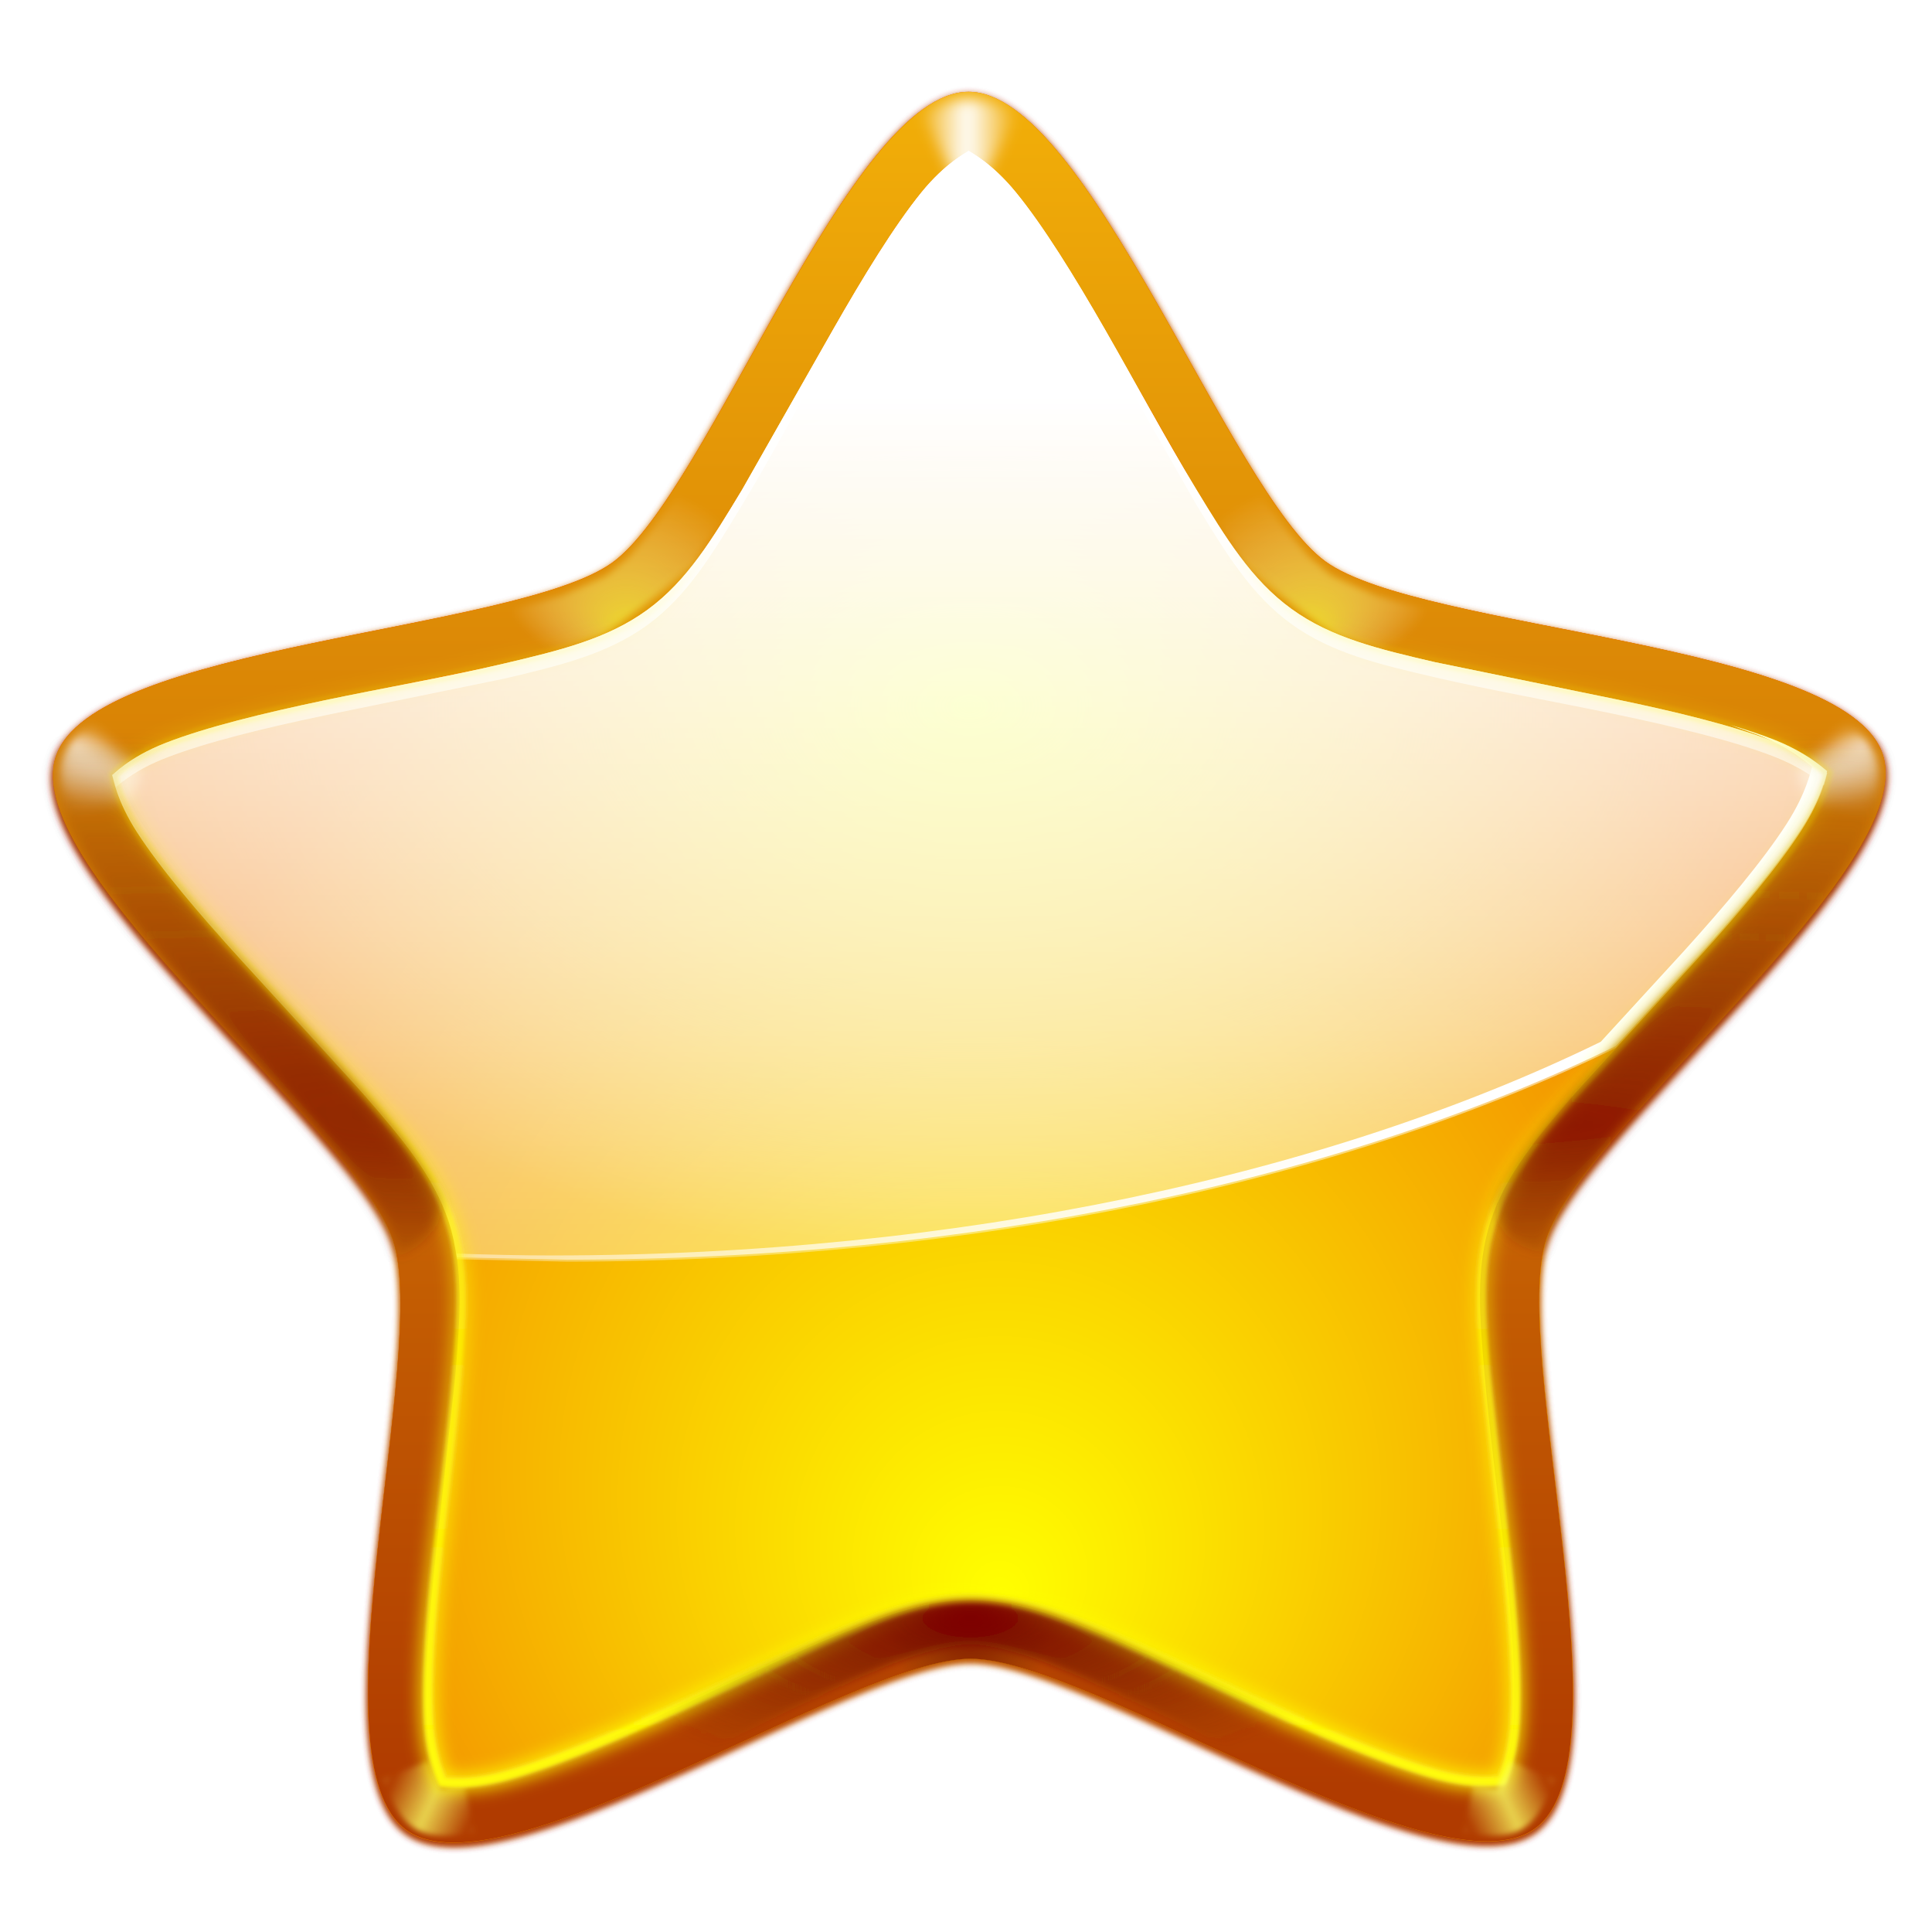
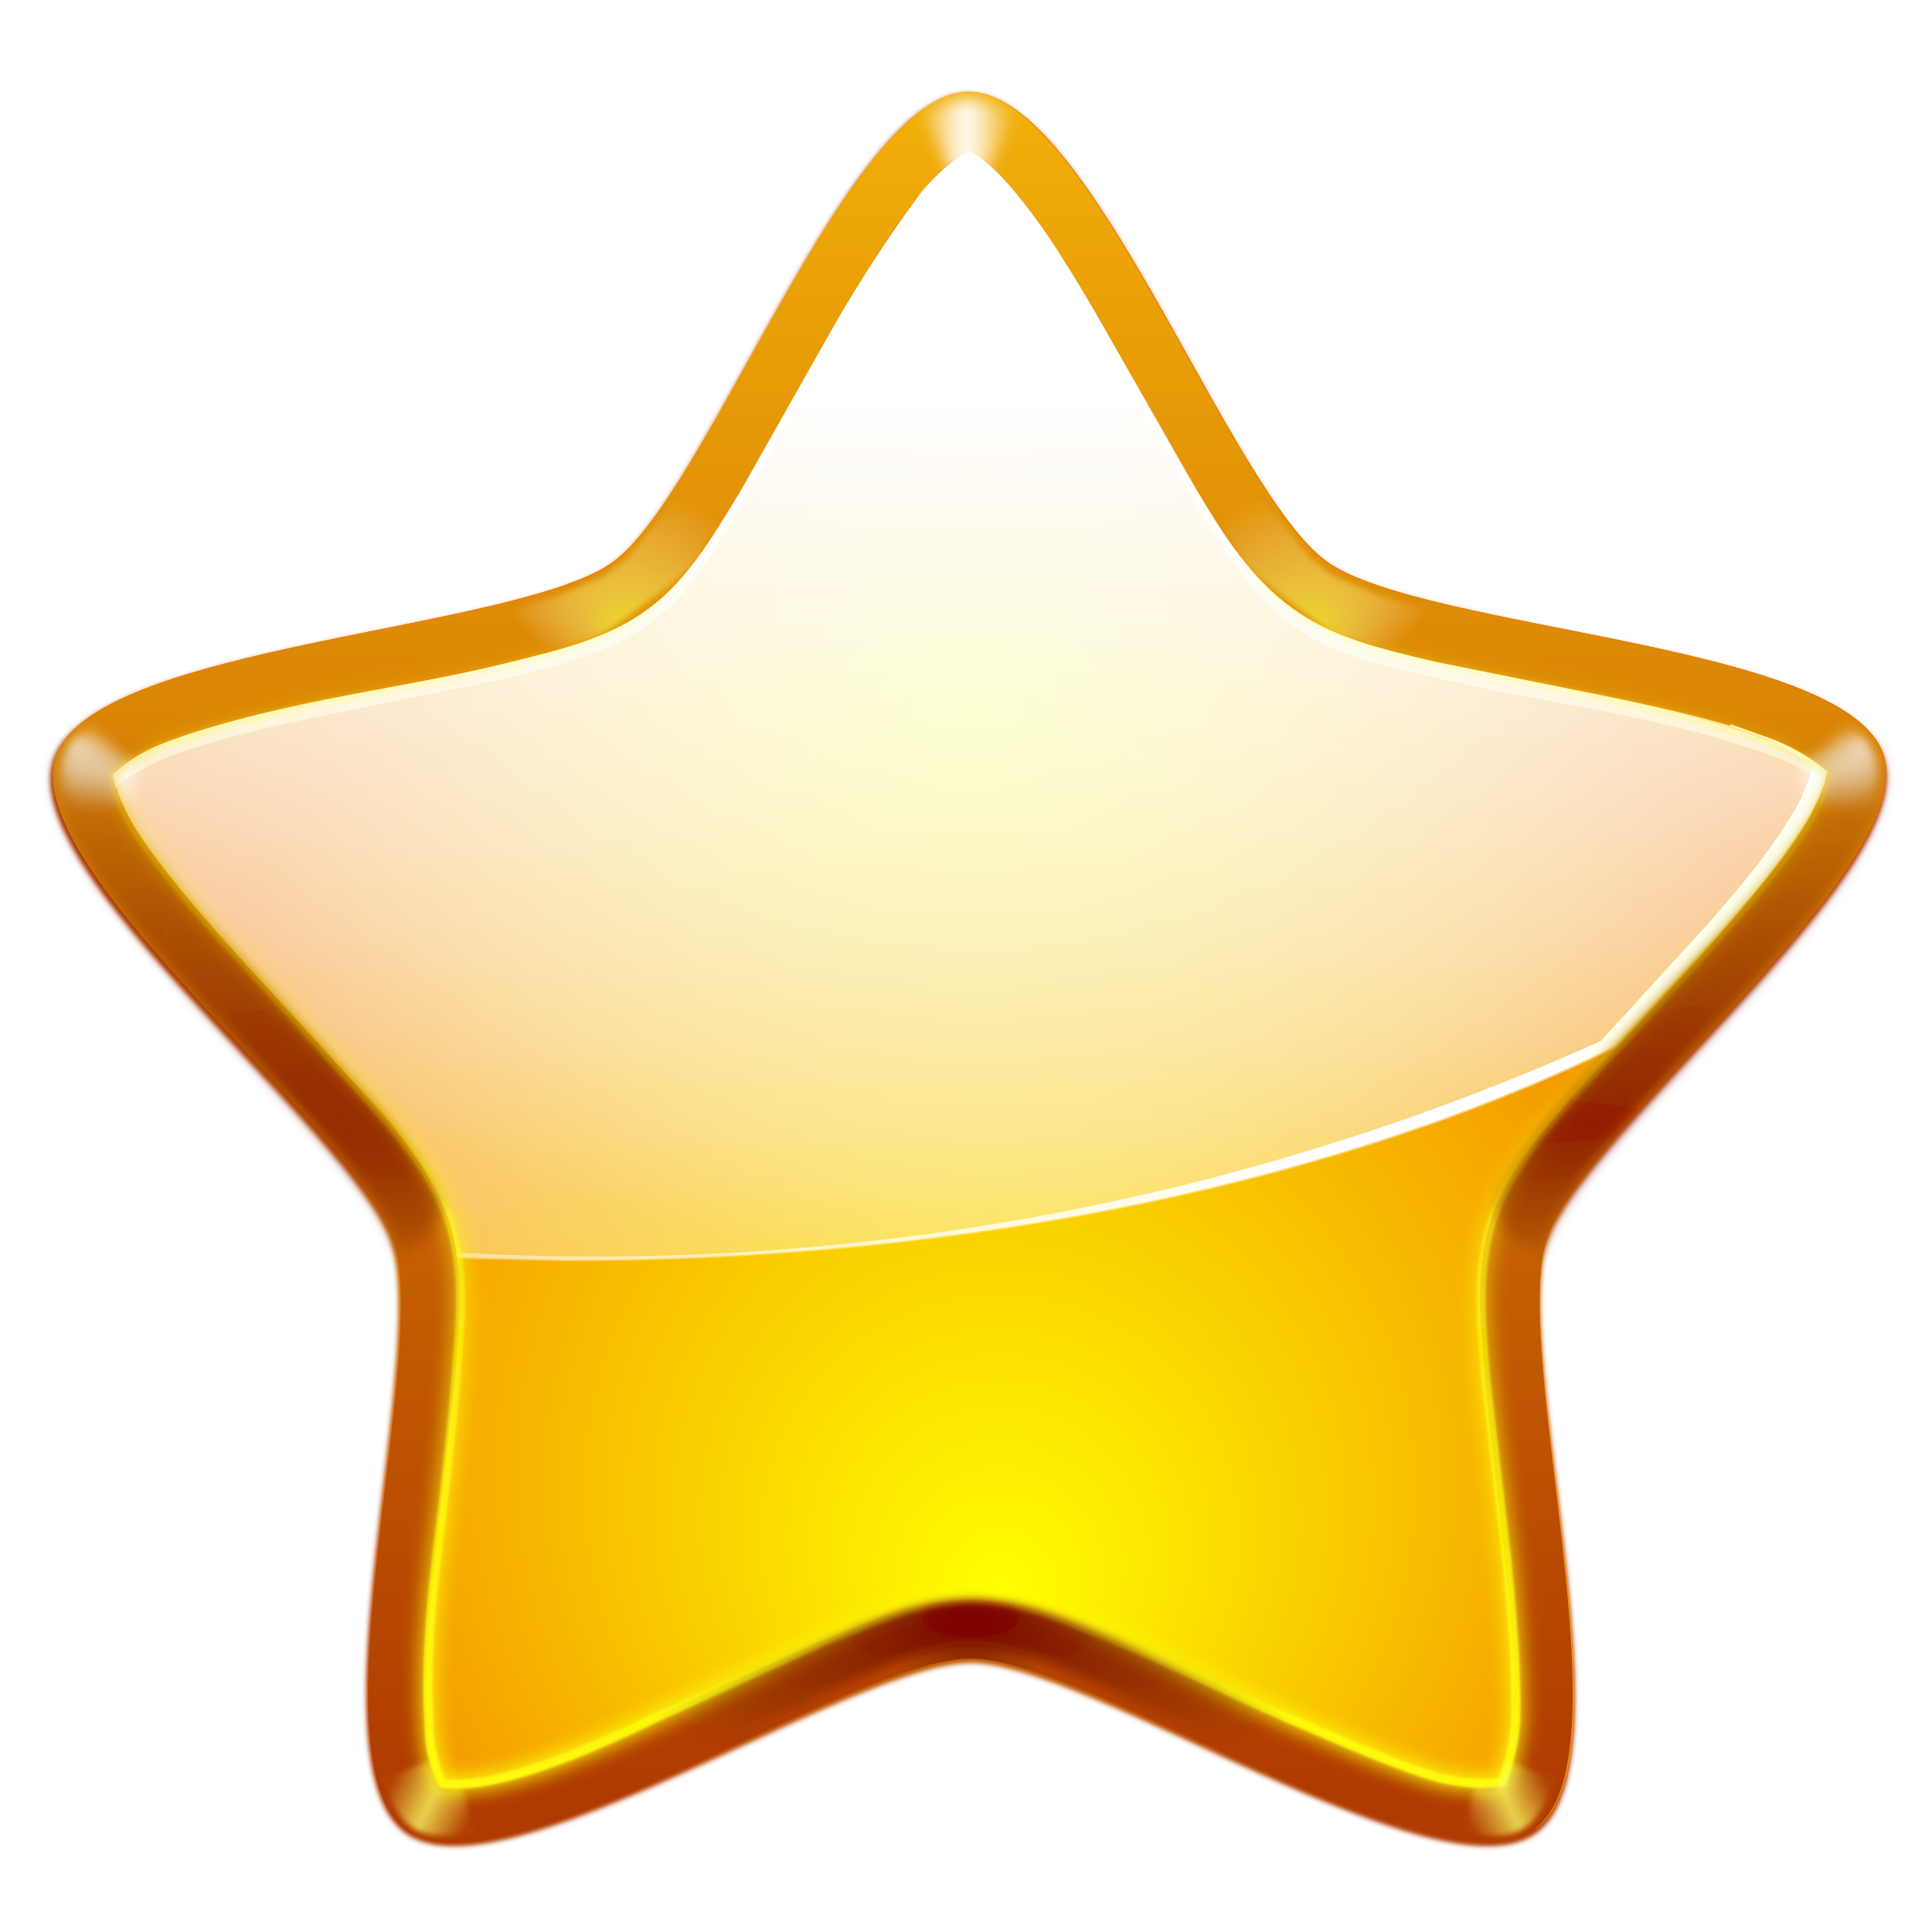
<svg xmlns="http://www.w3.org/2000/svg" xmlns:xlink="http://www.w3.org/1999/xlink" width="320" height="320">
  <style>.B{fill-rule:evenodd}.C{opacity:.61}.D{opacity:.644}.E{filter:url(#i)}.F{opacity:.772}.G{filter:url(#S)}.H{stroke-linejoin:round}.I{stroke-dashoffset:4}.J{filter:url(#e)}.K{filter:url(#g)}</style>
  <defs>
+     <path id="u" d="M64 8.2c-7.8 0-17.2 26.6-23.5 31.2S6 44.8 3.5 52.3s20 24.5 22.4 32-5.5 34.4.9 39S56.3 112 64.2 112s31 15.9 37.4 11.3-1.7-31.6.7-39.1 24.7-24.6 22.3-32-30.6-8.3-37-12.9S72 8.2 64 8.2zm0 4c.2 0 1.6.7 3.2 2.7a83 83 0 0 1 5.9 9l6 10.6c2 3.3 3.7 6 6.3 8s5.8 2.6 9.5 3.5 7.9 1.6 12 2.4 7.7 1.8 10.4 2.8c2.3.9 3.4 2 3.6 2.1 0 .2-.3 1.7-1.7 3.8-1.5 2.4-4 5.4-6.8 8.4l-8.2 9c-2.5 3-4.6 5.4-5.6 8.5s-.7 6.3-.4 10.1 1 8 1.4 12.1.7 8 .6 10.8c-.2 2.6-.9 3.9-1 4.1-.1 0-1.6.3-4-.4a73 73 0 0 1-10.2-3.9l-11-5c-3.6-1.5-6.6-2.7-9.8-2.7s-6.3 1.3-9.8 2.8l-11 5a65 65 0 0 1-10.2 3.9c-2.4.6-4 .4-4.1.4 0-.2-.8-1.6-1-4-.1-3 .2-6.8.6-10.9l1.3-12c.3-3.9.6-7.1-.4-10.2s-3.1-5.6-5.6-8.5-5.5-6-8.2-9-5.3-6-6.9-8.3c-1.3-2.1-1.5-3.6-1.6-3.8 0 0 1-1.2 3.5-2.2 2.7-1 6.5-2 10.5-2.8l12-2.4c3.7-.9 6.8-1.7 9.4-3.6s4.3-4.7 6.3-8L55 24c2-3.5 4-7 5.9-9.1 1.6-2 3-2.7 3.1-2.8z" />
+     <path id="v" d="M153 94.7c-8.5 12.4-60.4-1.7-74.6 3.3s-45.9 48.4-60.3 44.1-17-58-26.2-70-60.3-28.7-60.6-43.7 49.9-34.2 58.4-46.6 8.7-66.2 23-71.1S60.4-52.4 75-48.1s65.6-12.2 74.7-.2-20.3 57-20 72 32 58.6 23.4 71z" />
+     <path id="w" d="M160.4-176.8c-19.7 0-43 66.4-58.9 78S15.3-85.3 9.2-66.6s49.8 61.3 56 80-13.8 86.2 2.1 97.7 73.8-28.3 93.4-28.4 77.6 39.7 93.5 28.2-4.1-79 2-97.7 61.7-61.5 55.6-80.2-76.4-20.4-92.3-32-39.4-77.8-59-77.8zm0 9.8c.5.3 3.9 2 7.8 6.9 4.6 5.5 9.7 13.8 14.8 22.7l15 26.4c5 8.2 9.2 15 15.9 19.8s14.4 6.7 23.7 8.9 19.8 4 29.8 6 19.5 4.4 26.1 7c5.9 2.3 8.6 5 9.1 5.3-.2.6-.8 4.2-4.2 9.5a181 181 0 0 1-17 21l-20.5 22.6c-6.2 7.2-11.5 13.4-14 21.1s-1.8 15.9-1 25.4 2.2 20 3.3 30.2 2 19.9 1.5 27c-.3 6.3-2 9.6-2.2 10.2-.5 0-4.3.6-10.3-1-7-1.8-16-5.5-25.4-9.7l-27.7-12.5C176.3 76 169 73 160.7 73s-15.6 3-24.4 6.8-18.4 8.3-27.7 12.5-18.4 8-25.3 9.8c-6 1.6-9.7 1-10.3 1-.1-.5-2-3.9-2.3-10.1-.4-7.2.3-17 1.4-27l3.3-30.3c.8-9.5 1.5-17.6-1-25.4s-7.9-13.9-14.1-21-13.6-15-20.5-22.5-13.2-15-17.1-21c-3.4-5.3-4-9-4.2-9.6 0 .3 2.5-2.8 9-5.3 6.6-2.6 16.2-5 26.2-7l29.8-6.1c9.3-2.2 17.1-4 23.7-8.9s10.8-11.8 15.7-20 10-17.5 15-26.3 10.2-17.3 14.7-22.8c4-5 7.4-6.6 7.8-7z" />
+     <path id="x" d="M61 9.5c1.8-1.3 3.9-1.5 6.2 0L64 15.6z" />
+     <path id="y" d="M160.4-167c-.4.3-3.8 2-7.8 6.8a192 192 0 0 0-14.7 22.9L123-111c-4.9 8.1-9 15-15.7 19.9s-14.4 6.7-23.7 9-19.8 4-29.8 6-19.5 4.4-26.2 7c-6.5 2.5-8.9 5.6-9 5.3.3.6.8 4.3 4.2 9.6 3.9 6 10.2 13.4 17.1 21l20.5 22.4a63.5 63.5 0 0 1 14 21.1c.7 2 1 4 1.4 6.2l18.2.4c67.6 0 128.9-13.5 173.7-35.4l13.8-15c6.8-7.6 13.1-15 17-21.1 3.4-5.3 4-9 4.2-9.5-.4-.3-3.2-3-9-5.3-6.7-2.6-16.2-4.9-26.2-7l-29.8-6c-9.3-2.2-17-4-23.7-8.9s-11-11.5-16-19.7-10-17.6-15-26.4-10.3-17.2-14.8-22.7c-4-4.9-7.4-6.6-7.9-7z" />
+     <path id="z" d="m45 34-.8 1.2-1.4 1.7-1.3 1.6-1.5 1.2-3 1.3-3.2 1-.6 3.7 6.4-2c1-.5 5.1-3.6 6.1-4.6l3.2-5z" />
+     <path id="AA" d="M196.3 12c-.1 0-1.5.7-3 2.7a74 74 0 0 0-6 9l-6 10.6c-2 3.3-3.6 6-6.2 8s-5.8 2.7-9.5 3.6-8 1.6-12 2.4-7.8 1.8-10.4 2.8a9.2 9.2 0 0 0-3.6 2.2l.2.8c.5-.4 1.5-1.2 3.4-2 2.6-1 6.5-2 10.5-2.8l11.9-2.4c3.7-.9 6.8-1.7 9.5-3.6s4.3-4.7 6.2-8l6-10.5c2-3.5 4.1-7 6-9.1 1.5-2 2.9-2.7 3-2.8.2.2 1.6.8 3.2 2.8a83 83 0 0 1 5.9 9l6 10.6c2 3.3 3.7 6 6.3 8s5.8 2.6 9.5 3.5 8 1.6 12 2.4 7.7 1.8 10.4 2.8c2 .7 3 1.6 3.4 2l.2-.9c-.2 0-1.3-1.2-3.6-2a73 73 0 0 0-10.5-2.9l-11.9-2.4c-3.7-.9-6.8-1.6-9.5-3.5s-4.3-4.7-6.3-8l-6-10.5c-2-3.5-4.1-7-6-9.1-1.5-2-2.9-2.7-3-2.8z" />
+     <path id="AB" d="m246.8 50 1.8.6c2.3.9 3.4 2 3.6 2.1 0 .2-.3 1.7-1.7 3.8-1.5 2.4-4 5.4-6.8 8.4l-5.5 6a162.2 162.2 0 0 1-75.8 14v.3l7.3.2c27 0 51.6-5.4 69.5-14.2l5.5-6c2.8-3 5.3-6 6.8-8.4 1.4-2.1 1.6-3.6 1.7-3.8-.2-.1-1.3-1.2-3.6-2.1l-2.8-1z" />
+     <path id="AC" d="M25.2 119.8c1.2 3 2 4.3 6 3.5l-.6-3-1.5.1-.8-1.8z" />
+     <path id="AD" d="M65.4 38.8c-2.6 27.2-9.5 64 1.9 72.3 16 11.5 73.8-28.3 93.4-28.4s77.6 39.7 93.5 28.2c11.4-8.3 4.4-45 1.7-72h-9.7c.8 8.6 2 17.9 3 26.9 1.2 10.1 2 19.9 1.5 27-.3 6.3-2 9.6-2.2 10.2-.5 0-4.3.6-10.3-1-7-1.8-16-5.6-25.4-9.7l-27.7-12.5C176.3 76 169 73 160.7 73s-15.6 3.1-24.4 6.8-18.4 8.4-27.7 12.6-18.4 8-25.3 9.8c-6 1.6-9.7 1-10.3 1-.1-.5-2-3.9-2.3-10.1-.4-7.2.3-17 1.4-27l3-27.3z" />
+     <path id="AE" d="M64.1 12c-.1 0-1.5.7-3.1 2.7a74 74 0 0 0-5.9 9l-6 10.6c-2 3.3-3.6 6-6.3 8S37.1 45 33.3 46s-7.9 1.6-11.9 2.4-7.8 1.8-10.5 2.8c-2.5 1-3.5 2.2-3.5 2.1 0 .3.3 1.8 1.6 3.9 1.6 2.4 4.1 5.4 6.9 8.4l8.2 9c2.5 2.8 4.6 5.3 5.6 8.4s.7 6.3.4 10.1-.8 8-1.3 12.1-.7 8-.5 10.8c0 2.5.8 3.9.9 4.1.2 0 1.7.2 4-.4 2.9-.7 6.5-2.2 10.2-4l11-5c3.6-1.4 6.6-2.7 9.9-2.7s6.2 1.3 9.7 2.7 7.4 3.4 11.1 5 7.3 3.2 10.1 4c2.4.6 4 .3 4.2.3 0-.2.7-1.5.9-4 .1-3-.2-6.8-.6-10.9l-1.4-12c-.3-3.9-.6-7 .4-10.2s3.1-5.6 5.6-8.5 5.5-6 8.2-9 5.3-6 6.8-8.4c1.4-2.1 1.6-3.6 1.7-3.8-.2 0-1.3-1.2-3.6-2a73 73 0 0 0-10.5-2.9L95 45.8c-3.7-.9-6.8-1.6-9.5-3.5s-4.3-4.7-6.3-8l-6-10.5c-2-3.5-4.1-7-6-9.1-1.5-2-2.9-2.7-3-2.8z" />
+     <path id="AF" d="m122.3 50-3.4 3 .7 2 4.3.8c.4-2 1-4-1.6-5.9z" />
+     <path id="AG" d="M26 94.3c-1 10.8-3.8 25.6.8 28.9 6.4 4.6 29.5-12.4 37.4-12.4s31 16.9 37.4 12.3c4.5-3.3 1.7-18 .6-28.8h-3.9l1.3 10.7c.4 4 .7 8 .6 10.8-.2 2.6-.9 3.9-1 4.1-.1 0-1.6.3-4-.4a73 73 0 0 1-10.2-3.9l-11-5c-3.6-1.5-6.6-2.7-9.8-2.7s-6.3 1.3-9.8 2.8l-11 5a65 65 0 0 1-10.2 3.9c-2.4.6-4 .4-4.1.4 0-.2-.8-1.6-1-4-.1-3 .2-6.8.6-10.9L30 94.3z" />
+     <path id="AH" d="m4 51.3-.4.8c-2.2 6.6 15.2 20.8 20.8 29.1.7 1 1.5 2.3 1.8 3.8 1.5-.3 3.4-2.4 2.7-3.8a31.9 31.9 0 0 0-5-6.8l-8.1-9a76 76 0 0 1-6.9-8.3c-1.3-2.1-1.5-3.6-1.6-3.9 0 .1.9-1 3.2-2zm113.9 0c1.9.8 2.8 1.7 3 1.8 0 .2-.3 1.7-1.7 3.8-1.5 2.4-4 5.4-6.8 8.4l-8.2 9c-2 2.4-3.8 4.5-5 7-.8 2.4 2 3.4 2.9 3.5.3-1.4 1-2.5 1.7-3.6 5.5-8.3 23-22.6 20.8-29.3l-.3-.7z" />
    <linearGradient id="A" xlink:href="#AI">
      <stop stop-color="#7e0000" offset="0" />
      <stop stop-color="#673400" stop-opacity="0" offset="1" />
    </linearGradient>
    <linearGradient id="D" xlink:href="#AI">
      <stop stop-color="#fff" offset="0" />
      <stop stop-color="#fff" stop-opacity="0" offset="1" />
    </linearGradient>
    <linearGradient id="E" xlink:href="#AI">
      <stop stop-color="#f4ff3f" offset="0" />
      <stop stop-color="#fff" stop-opacity="0" offset="1" />
    </linearGradient>
-     <linearGradient id="H" x1="95.693" x2="32.309" y1="141.17" y2="77.789" xlink:href="#AI">
+     <linearGradient id="H" x1="95.7" x2="32.3" y1="141.2" y2="77.8" xlink:href="#AI">
      <stop stop-color="#ffc60a" offset="0" />
      <stop stop-color="#b03b00" offset="1" />
    </linearGradient>
-     <radialGradient id="I" cx="69.527" cy="60.116" r="111.65" fy="89.656" gradientTransform="matrix(.94391 -.33019 .33264 .95092 -16.098 27.25)" xlink:href="#AI">
+     <linearGradient id="J" x1="123.2" x2="123.2" y1="-126.4" y2="94.3" xlink:href="#D" />
+     <linearGradient id="K" x1="223.7" x2="162.4" y1="77.5" y2="31" xlink:href="#D" />
+     <linearGradient id="L" x1="177.4" x2="177.6" y1="22.4" y2="93" xlink:href="#D" />
+     <linearGradient id="M" x1="64.9" x2="64.9" y1="122.6" y2="38" xlink:href="#AI">
+       <stop stop-color="#fffc07" offset="0" />
+       <stop stop-color="#fffc07" stop-opacity="0" offset="1" />
+     </linearGradient>
+     <linearGradient id="P" x1="63.9" x2="67.2" y1="12" y2="12" spreadMethod="reflect" xlink:href="#D" />
+     <linearGradient id="R" x1="28.6" x2="31.3" y1="120.8" y2="122.1" spreadMethod="reflect" xlink:href="#AI">
+       <stop stop-color="#faff64" offset="0" />
+       <stop stop-color="#faff64" stop-opacity="0" offset="1" />
+     </linearGradient>
+     <linearGradient id="V" x1="160.5" x2="160.5" y1="-232.4" y2="104.3" xlink:href="#H" />
+     <linearGradient id="AI" gradientUnits="userSpaceOnUse" />
+     <filter id="N">
+       <feGaussianBlur stdDeviation=".6" />
+     </filter>
+     <filter id="O">
+       <feGaussianBlur stdDeviation=".1" />
+     </filter>
+     <filter id="Q" x="-.2" y="-.2" width="1.4" height="1.3">
+       <feGaussianBlur stdDeviation=".5" />
+     </filter>
+     <filter id="S">
+       <feGaussianBlur stdDeviation=".2" />
+     </filter>
+     <filter id="W">
+       <feGaussianBlur stdDeviation=".2" />
+     </filter>
+     <filter id="Z">
+       <feGaussianBlur stdDeviation=".3" />
+     </filter>
+     <filter id="b">
+       <feGaussianBlur stdDeviation=".4" />
+     </filter>
+     <filter id="e" x="-.2" y="-.2" width="1.4" height="1.3">
+       <feGaussianBlur stdDeviation=".4" />
+     </filter>
+     <filter id="g" x="-.1" y="-.1" width="1.2" height="1.2">
+       <feGaussianBlur stdDeviation=".3" />
+     </filter>
+     <filter id="i">
+       <feGaussianBlur stdDeviation=".2" />
+     </filter>
+     <radialGradient id="I" cx="69.5" cy="60.1" r="111.7" fy="89.7" gradientTransform="matrix(.94391 -.33019 .33264 .95092 -16.1 27.3)" xlink:href="#AI">
      <stop stop-color="#ff0" offset="0" />
      <stop stop-color="#f07800" offset="1" />
    </radialGradient>
-     <linearGradient id="J" x1="123.18" x2="123.18" y1="-126.42" y2="94.254" xlink:href="#D" />
-     <linearGradient id="K" x1="223.73" x2="162.41" y1="77.531" y2="30.989" xlink:href="#D" />
-     <linearGradient id="L" x1="177.42" x2="177.6" y1="22.378" y2="93.023" xlink:href="#D" />
-     <linearGradient id="M" x1="64.886" x2="64.886" y1="122.59" y2="37.97" xlink:href="#AI">
-       <stop stop-color="#fffc07" offset="0" />
-       <stop stop-color="#fffc07" stop-opacity="0" offset="1" />
-     </linearGradient>
-     <filter id="N">
-       <feGaussianBlur stdDeviation=".559" />
-     </filter>
-     <filter id="O">
-       <feGaussianBlur stdDeviation=".112" />
-     </filter>
-     <linearGradient id="P" x1="63.949" x2="67.219" y1="12.034" y2="12.034" spreadMethod="reflect" xlink:href="#D" />
-     <filter id="Q" x="-.178" y="-.155" width="1.356" height="1.31">
-       <feGaussianBlur stdDeviation=".463" />
-     </filter>
-     <linearGradient id="R" x1="28.638" x2="31.289" y1="120.85" y2="122.09" spreadMethod="reflect" xlink:href="#AI">
-       <stop stop-color="#faff64" offset="0" />
-       <stop stop-color="#faff64" stop-opacity="0" offset="1" />
-     </linearGradient>
-     <filter id="S">
-       <feGaussianBlur stdDeviation=".183" />
-     </filter>
-     <radialGradient id="U" cx="64.353" cy="98.207" r="60.701" gradientTransform="matrix(.2284 -7.4142e-8 1.1302e-7 .34815 146.03 38.862)" xlink:href="#A" />
-     <linearGradient id="V" x1="160.54" x2="160.54" y1="-232.36" y2="104.32" xlink:href="#H" />
-     <filter id="W">
-       <feGaussianBlur stdDeviation=".237" />
-     </filter>
-     <radialGradient id="X" cx="64.08" cy="66.197" r="60.701" gradientTransform="matrix(1 0 0 .95547 0 2.9479)" xlink:href="#H" />
-     <radialGradient id="Y" cx="64.353" cy="106.71" r="60.701" gradientTransform="matrix(.4443 1.2599e-8 0 .18251 35.563 89.647)" xlink:href="#A" />
-     <filter id="Z">
-       <feGaussianBlur stdDeviation=".266" />
-     </filter>
-     <radialGradient id="a" cx="26.574" cy="73.493" r="60.701" fx="35.588" fy="102.8" gradientTransform="matrix(4.6812 -5.2701e-7 3.5714e-8 .31724 -85.243 44.725)" xlink:href="#A" />
-     <filter id="b">
-       <feGaussianBlur stdDeviation=".379" />
-     </filter>
-     <radialGradient id="c" cx="64.102" cy="48.703" r="56.812" gradientTransform="matrix(2.5 0 0 1.6192 .34155 -153.89)" xlink:href="#E" />
-     <radialGradient id="d" cx="121.59" cy="52.855" r="3.188" gradientTransform="matrix(2.2248 -.59614 .27736 1.0351 -163.58 70.625)" xlink:href="#D" />
-     <filter id="e" x="-.182" y="-.168" width="1.364" height="1.336">
-       <feGaussianBlur stdDeviation=".408" />
-     </filter>
-     <radialGradient id="f" cx="122.69" cy="52.672" r="3.188" fx="122.56" fy="51.026" gradientTransform="matrix(1.2539 -.45988 .25755 .70223 -43.322 71.697)" xlink:href="#D" />
-     <filter id="g" x="-.115" y="-.106" width="1.231" height="1.213">
-       <feGaussianBlur stdDeviation=".258" />
-     </filter>
-     <filter id="i">
-       <feGaussianBlur stdDeviation=".242" />
-     </filter>
-     <radialGradient id="j" cx="41.233" cy="39.833" r="8.132" fx="41.41" fy="44.37" gradientTransform="matrix(1 0 0 .75 0 9.9582)" xlink:href="#E" />
-     <path id="u" d="M64.03 8.2C56.163 8.2 46.83 34.754 40.47 39.388S5.984 44.776 3.563 52.263s19.903 24.55 22.344 32.03-5.497 34.446.875 39.063 29.507-11.334 37.375-11.344 31.046 15.883 37.406 11.25-1.672-31.576.75-39.062 24.722-24.614 22.28-32.094-30.566-8.164-36.937-12.78S71.9 8.2 64.03 8.2zm0 3.906c.177.14 1.537.806 3.125 2.75 1.815 2.222 3.875 5.554 5.906 9.094l6.03 10.563c1.98 3.264 3.66 6.016 6.313 7.938s5.782 2.666 9.5 3.53 7.9 1.6 11.906 2.438 7.792 1.748 10.47 2.78c2.342.904 3.437 2 3.625 2.125-.08.208-.33 1.67-1.687 3.78-1.552 2.413-4.073 5.412-6.812 8.438l-8.187 9c-2.492 2.89-4.586 5.354-5.594 8.47s-.733 6.322-.406 10.125.896 8.037 1.344 12.094.75 7.948.594 10.813c-.136 2.507-.815 3.847-.875 4.063-.224-.008-1.728.264-4.156-.375-2.775-.73-6.4-2.236-10.125-3.906l-11.094-5c-3.52-1.477-6.476-2.692-9.75-2.687s-6.265 1.233-9.78 2.72-7.343 3.352-11.062 5.03-7.352 3.17-10.125 3.906c-2.426.645-3.9.397-4.125.406-.058-.214-.764-1.556-.906-4.062-.163-2.864.125-6.755.563-10.812L30.03 93.23c.317-3.804.578-7.044-.437-10.156s-3.125-5.552-5.625-8.437-5.44-5.95-8.187-8.97-5.286-5.997-6.844-8.406C7.574 55.154 7.36 53.657 7.28 53.45c.015.088.987-1.123 3.563-2.125 2.674-1.04 6.506-1.975 10.5-2.812l11.906-2.437c3.716-.874 6.854-1.635 9.5-3.562s4.3-4.7 6.28-7.97 3.978-7.017 6-10.563 4.065-6.9 5.875-9.125c1.584-1.948 2.95-2.612 3.125-2.75z" />
-     <path id="v" d="M153.094 94.714c-8.557 12.383-60.478-1.7-74.68 3.288s-45.91 48.446-60.333 44.134S1.01 84.092-8.122 72.127-68.384 43.434-68.74 28.385-18.813-5.787-10.255-18.17s8.667-66.18 22.87-71.168 47.928 36.924 62.35 41.236 65.62-12.208 74.75-.242-20.306 56.992-19.95 72.04 31.887 58.635 23.33 71.018z" />
-     <path id="w" d="M160.42-176.79c-19.67.025-43.007 66.386-58.906 77.97S15.303-85.35 9.248-66.635s49.757 61.377 55.86 80.078-13.74 86.114 2.187 97.656 73.766-28.334 93.437-28.36 77.616 39.708 93.515 28.125-4.18-78.94 1.875-97.656 61.805-61.534 55.703-80.234-76.415-20.41-92.344-31.953-39.39-77.837-59.062-77.812zm0 9.766c.442.348 3.84 2.015 7.812 6.875 4.54 5.554 9.688 13.884 14.766 22.734L198.075-111c4.95 8.16 9.153 15.04 15.78 19.844s14.455 6.666 23.75 8.828 19.774 4.025 29.766 6.094 19.48 4.37 26.172 6.953c5.855 2.26 8.593 5.002 9.062 5.312-.2.52-.824 4.174-4.22 9.453-3.88 6.033-10.184 13.53-17.03 21.094l-20.47 22.5c-6.23 7.228-11.465 13.384-13.984 21.172s-1.832 15.804-1.016 25.312 2.24 20.093 3.36 30.234 1.873 19.87 1.484 27.03c-.34 6.267-2.037 9.618-2.187 10.156-.56-.02-4.32.66-10.39-.937-6.936-1.826-16.003-5.59-25.312-9.766l-27.734-12.5c-8.8-3.692-16.2-6.73-24.375-6.72s-15.662 3.083-24.453 6.797-18.357 8.38-27.656 12.578-18.38 7.922-25.312 9.766c-6.065 1.613-9.75.993-10.312 1.016-.146-.534-1.91-3.9-2.266-10.156-.407-7.16.312-16.887 1.406-27.03l3.28-30.234c.792-9.5 1.445-17.6-1.094-25.39s-7.814-13.88-14.062-21.094S46.66-25.573 39.795-33.12 26.58-48.112 22.685-54.135c-3.408-5.27-3.946-9.013-4.14-9.53.037.22 2.467-2.808 8.906-5.312 6.685-2.6 16.264-4.937 26.25-7.03l29.766-6.094C92.756-84.3 100.6-86.19 107.216-91s10.774-11.75 15.703-19.922 9.945-17.543 15-26.406 10.163-17.247 14.687-22.812c3.96-4.87 7.378-6.53 7.812-6.875z" />
-     <path id="x" d="m60.988 9.47c1.86-1.257 3.902-1.45 6.23 0l-3.182 6.143z" />
-     <path id="y" d="M160.44-167.026c-.434.346-3.854 2.005-7.812 6.875-4.524 5.566-9.632 13.95-14.687 22.812l-15 26.406C118-102.76 113.85-95.83 107.236-91s-14.46 6.72-23.75 8.906-19.78 4-29.766 6.094-19.565 4.43-26.25 7.03c-6.44 2.504-8.87 5.532-8.906 5.312.195.518.732 4.26 4.14 9.53 3.895 6.023 10.243 13.47 17.11 21.016l20.47 22.422c6.25 7.213 11.523 13.313 14.062 21.094.66 2.02 1.046 4.09 1.328 6.172l18.203.39c67.606 0 128.9-13.482 173.75-35.39l13.75-15c6.848-7.564 13.15-15.06 17.03-21.094 3.395-5.28 4.02-8.933 4.22-9.453-.47-.31-3.207-3.052-9.062-5.312-6.69-2.583-16.18-4.884-26.172-6.953l-29.766-6.094c-9.295-2.162-17.122-4.026-23.75-8.828S203.044-102.85 198.095-111s-10-17.556-15.078-26.406-10.227-17.18-14.766-22.734c-3.97-4.86-7.37-6.527-7.812-6.875z" />
-     <path id="z" d="M44.96 33.934l-.78 1.27c-.004.007-.01.013-.014.02l-1.344 1.72-1.285 1.537c-.008.01-.017.02-.027.027l-1.47 1.22c-.015.012-.033.022-.05.03l-2.875 1.28c-.01.005-.02.01-.03.012l-3.21.9-.53 3.71c.594-.142 4.846-1.42 6.38-1.916 1.037-.565 5.085-3.67 6.072-4.656l3.193-5.068z" />
-     <path id="AA" d="M196.344 11.906c-.174.138-1.54.802-3.125 2.75-1.8 2.226-3.853 5.58-5.875 9.125l-6 10.563c-1.97 3.27-3.635 6.04-6.28 7.97s-5.784 2.688-9.5 3.563-7.912 1.6-11.906 2.438-7.826 1.772-10.5 2.813c-2.576 1.002-3.548 2.213-3.562 2.125.03.08.122.39.25.813.416-.363 1.416-1.2 3.313-1.937 2.674-1.04 6.506-1.975 10.5-2.812l11.906-2.437c3.716-.874 6.854-1.635 9.5-3.562s4.3-4.7 6.28-7.97 3.978-7.017 6-10.562 4.065-6.9 5.875-9.125c1.584-1.948 2.95-2.612 3.125-2.75.177.14 1.537.806 3.125 2.75 1.815 2.222 3.875 5.554 5.906 9.094l6.03 10.563c1.98 3.264 3.66 6.016 6.313 7.938s5.782 2.666 9.5 3.53 7.9 1.6 11.906 2.438 7.792 1.748 10.47 2.78c1.92.74 2.976 1.58 3.406 1.938.134-.415.188-.733.22-.812-.188-.124-1.283-1.22-3.625-2.125-2.677-1.033-6.472-1.954-10.47-2.78L227.22 45.78c-3.718-.865-6.85-1.6-9.5-3.53s-4.333-4.674-6.312-7.937-4-7.023-6.03-10.562-4.09-6.872-5.906-9.094c-1.588-1.944-2.948-2.61-3.125-2.75z" />
-     <path id="AB" d="M246.78 49.938l1.813.656c2.342.904 3.437 2 3.625 2.125-.08.208-.33 1.67-1.687 3.78-1.552 2.413-4.073 5.412-6.812 8.438l-5.5 6c-17.94 8.763-42.458 14.156-69.5 14.156-2.124 0-4.223-.054-6.312-.125.012.083.02.167.03.25l7.28.156c27.042 0 51.56-5.393 69.5-14.156l5.5-6c2.74-3.026 5.26-6.024 6.813-8.437 1.358-2.11 1.607-3.573 1.688-3.78-.188-.124-1.283-1.22-3.625-2.125-.835-.322-1.787-.636-2.812-.937z" />
-     <path id="AC" d="M25.19 119.78c1.224 2.962 2.05 4.34 6.1 3.536l-.65-3.105-1.56.19-.818-1.825z" />
-     <path id="AD" d="M65.42 38.833c-2.62 27.16-9.53 64.002 1.875 72.265 15.93 11.542 73.766-28.334 93.437-28.36s77.616 39.708 93.515 28.125c11.35-8.27 4.364-44.902 1.64-72.03H246.2c.835 8.643 2.052 17.944 3.047 26.953 1.12 10.14 1.873 19.87 1.484 27.03-.34 6.267-2.037 9.618-2.187 10.156-.56-.02-4.32.66-10.39-.937-6.936-1.826-16.003-5.59-25.312-9.766l-27.734-12.5c-8.8-3.692-16.2-6.73-24.375-6.72s-15.662 3.083-24.453 6.797-18.357 8.38-27.656 12.578-18.38 7.922-25.312 9.766c-6.065 1.613-9.75.993-10.312 1.016-.146-.534-1.91-3.9-2.266-10.156-.407-7.16.312-16.887 1.406-27.03l2.97-27.187z" />
-     <path id="AE" d="M64.125 11.906c-.174.138-1.54.802-3.125 2.75-1.8 2.226-3.853 5.58-5.875 9.125l-6 10.563c-1.97 3.27-3.635 6.04-6.28 7.97s-5.784 2.688-9.5 3.563-7.912 1.6-11.906 2.438-7.826 1.772-10.5 2.813C8.362 52.127 7.4 53.338 7.375 53.25c.078.207.293 1.704 1.656 3.813 1.558 2.41 4.097 5.388 6.844 8.406l8.188 8.97c2.5 2.885 4.61 5.325 5.625 8.438s.754 6.352.438 10.156-.875 8.036-1.312 12.094-.725 7.948-.562 10.813c.142 2.506.848 3.85.906 4.063.224-.01 1.7.24 4.125-.406 2.773-.737 6.405-2.227 10.125-3.906l11.063-5.03c3.516-1.486 6.507-2.715 9.78-2.72s6.23 1.21 9.75 2.688 7.37 3.33 11.094 5 7.35 3.176 10.125 3.906c2.428.64 3.932.367 4.156.375.06-.215.74-1.556.875-4.062.156-2.865-.146-6.756-.594-10.812l-1.344-12.094c-.326-3.803-.602-7 .406-10.125s3.102-5.577 5.594-8.47 5.448-5.974 8.188-9 5.26-6.024 6.813-8.437c1.358-2.11 1.607-3.573 1.688-3.78-.188-.124-1.283-1.22-3.625-2.125-2.677-1.033-6.472-1.954-10.47-2.78L95 45.78c-3.718-.865-6.85-1.6-9.5-3.53s-4.333-4.674-6.312-7.937-4-7.023-6.03-10.562-4.09-6.872-5.906-9.094c-1.588-1.944-2.948-2.61-3.125-2.75z" />
-     <path id="AF" d="M122.345 49.938l-3.447 3.005.707 2.033 4.33.795c.333-1.945 1.028-3.89-1.59-5.834z" />
-     <path id="AG" d="M26.03 94.25c-1.047 10.864-3.812 25.6.75 28.906 6.372 4.617 29.507-12.334 37.375-12.344s31.046 16.883 37.406 12.25c4.54-3.308 1.746-17.96.656-28.812h-3.875c.334 3.457.82 7.178 1.22 10.78.448 4.057.75 7.948.594 10.813-.136 2.507-.815 3.847-.875 4.063-.224-.008-1.728.264-4.156-.375-2.775-.73-6.4-2.236-10.125-3.906l-11.094-5c-3.52-1.477-6.476-2.692-9.75-2.687s-6.265 1.233-9.78 2.72-7.343 3.352-11.062 5.03-7.352 3.17-10.125 3.906c-2.426.645-3.9.397-4.125.406-.058-.214-.764-1.556-.906-4.062-.163-2.864.125-6.755.563-10.812l1.188-10.875z" />
-     <path id="AH" d="M3.97 51.25c-.162.263-.315.53-.406.813C1.4 58.714 18.792 72.917 24.406 81.25c.66.97 1.476 2.3 1.746 3.8 1.505-.302 3.424-2.41 2.754-3.8-1.138-2.374-2.894-4.454-4.937-6.812-2.5-2.885-5.44-5.95-8.187-8.97s-5.286-5.997-6.844-8.406C7.574 54.954 7.36 53.457 7.28 53.25c.014.084.915-1.027 3.25-2zm113.906 0c1.924.845 2.86 1.762 3.03 1.875-.08.208-.33 1.67-1.687 3.78-1.552 2.413-4.073 5.412-6.812 8.438l-8.187 9c-2.057 2.387-3.84 4.496-4.97 6.906-.86 2.44 1.94 3.5 2.84 3.58.33-1.456.986-2.53 1.66-3.58 5.533-8.336 23.02-22.674 20.844-29.344-.073-.225-.194-.443-.312-.656z" />
-     <linearGradient id="AI" gradientUnits="userSpaceOnUse" />
+     <radialGradient id="U" cx="64.4" cy="98.2" r="60.7" gradientTransform="matrix(.2284 0 0 .34815 146 38.9)" xlink:href="#A" />
+     <radialGradient id="X" cx="64.1" cy="66.2" r="60.7" gradientTransform="matrix(1 0 0 .95547 0 3)" xlink:href="#H" />
+     <radialGradient id="Y" cx="64.4" cy="106.7" r="60.7" gradientTransform="matrix(.4443 0 0 .18251 35.6 89.6)" xlink:href="#A" />
+     <radialGradient id="a" cx="26.6" cy="73.5" r="60.7" fx="35.6" fy="102.8" gradientTransform="matrix(4.6812 0 0 .31724 -85.2 44.7)" xlink:href="#A" />
+     <radialGradient id="c" cx="64.1" cy="48.7" r="56.8" gradientTransform="matrix(2.5 0 0 1.6192 .3 -153.9)" xlink:href="#E" />
+     <radialGradient id="d" cx="121.6" cy="52.9" r="3.2" gradientTransform="matrix(2.2248 -.59614 .27736 1.0351 -163.6 70.6)" xlink:href="#D" />
+     <radialGradient id="f" cx="122.7" cy="52.7" r="3.2" fx="122.6" fy="51" gradientTransform="matrix(1.2539 -.45988 .25755 .70223 -43.3 71.7)" xlink:href="#D" />
+     <radialGradient id="j" cx="41.2" cy="39.8" r="8.1" fx="41.4" fy="44.4" gradientTransform="matrix(1 0 0 .75 0 10)" xlink:href="#E" />
  </defs>
  <g transform="translate(0 192)">
-     <use transform="matrix(2.5 0 0 2.5 .34156 -196.79)" fill="url(#X)" filter="url(#W)" xlink:href="#u" />
-     <use transform="matrix(1.2336 .43151 -.43151 1.2336 106.29 -72.02)" fill="url(#I)" xlink:href="#v" />
+     <use transform="matrix(2.5 0 0 2.5 .3 -196.8)" fill="url(#X)" filter="url(#W)" xlink:href="#u" />
+     <use transform="rotate(19.3 265.2 277) scale(1.3069)" fill="url(#I)" xlink:href="#v" />
    <use fill="url(#V)" xlink:href="#w" />
-     <use class="B" transform="matrix(2.5 0 0 2.5 .34156 -196.79)" fill="url(#P)" filter="url(#Q)" xlink:href="#x" />
+     <use class="B" transform="matrix(2.5 0 0 2.5 .3 -196.8)" fill="url(#P)" filter="url(#Q)" xlink:href="#x" />
    <use fill="url(#c)" xlink:href="#y" />
-     <use class="B D E" transform="matrix(2.5 0 0 2.5 .34156 -196.04)" fill="url(#j)" xlink:href="#z" />
+     <use class="B D E" transform="matrix(2.5 0 0 2.5 .3 -196)" fill="url(#j)" xlink:href="#z" />
    <use fill="url(#J)" xlink:href="#y" />
-     <use class="B D E" transform="matrix(-2.5 0 0 2.5 320.65 -196.04)" fill="url(#j)" xlink:href="#z" />
-     <g transform="matrix(2.5 0 0 2.5 -330.41 -196.79)">
+     <use class="B D E" transform="matrix(-2.5 0 0 2.5 320.6 -196)" fill="url(#j)" xlink:href="#z" />
+     <g transform="matrix(2.5 0 0 2.5 -330.4 -196.8)">
      <use fill="url(#L)" xlink:href="#AA" />
      <use fill="url(#K)" xlink:href="#AB" />
    </g>
-     <use class="B F G" transform="matrix(2.5 0 0 2.5 .34156 -196.79)" fill="url(#R)" xlink:href="#AC" />
+     <use class="B F G" transform="matrix(2.5 0 0 2.5 .3 -196.8)" fill="url(#R)" xlink:href="#AC" />
    <use fill="url(#U)" xlink:href="#AD" />
-     <use class="H I" transform="matrix(2.5 0 0 2.5 .34156 -196.79)" fill="none" filter="url(#N)" stroke="url(#M)" xlink:href="#AE" />
-     <g class="B" transform="matrix(-2.5 0 0 2.5 320.77 -196.79)">
+     <use class="H I" transform="matrix(2.5 0 0 2.5 .3 -196.8)" fill="none" filter="url(#N)" stroke="url(#M)" xlink:href="#AE" />
+     <g class="B" transform="matrix(-2.5 0 0 2.5 320.8 -196.8)">
      <use class="C J" fill="url(#d)" xlink:href="#AF" />
      <use class="C K" fill="url(#f)" xlink:href="#AF" />
    </g>
-     <g transform="matrix(2.5 0 0 2.5 .34156 -196.79)">
+     <g transform="matrix(2.5 0 0 2.5 .3 -196.8)">
      <g class="B">
        <use class="C J" fill="url(#d)" xlink:href="#AF" />
        <use class="C K" fill="url(#f)" xlink:href="#AF" />
      </g>
      <use class="H I" fill="none" filter="url(#O)" stroke="url(#M)" stroke-width=".6" xlink:href="#AE" />
    </g>
-     <use class="B F G" transform="matrix(-2.5 0 0 2.5 320.6 -196.79)" fill="url(#R)" xlink:href="#AC" />
-     <g transform="matrix(2.5 0 0 2.5 .34156 -196.79)">
+     <use class="B F G" transform="matrix(-2.5 0 0 2.5 320.6 -196.8)" fill="url(#R)" xlink:href="#AC" />
+     <g transform="matrix(2.5 0 0 2.5 .3 -196.8)">
      <use fill="url(#Y)" filter="url(#Z)" xlink:href="#AG" />
-       <use fill="url(#a)" filter="url(#b)" opacity=".842" xlink:href="#AH" />
+       <use fill="url(#a)" filter="url(#b)" opacity=".8" xlink:href="#AH" />
      <use fill="url(#X)" filter="url(#W)" xlink:href="#u" />
    </g>
-     <use transform="matrix(1.2336 .43151 -.43151 1.2336 106.29 -72.02)" fill="url(#I)" xlink:href="#v" />
+     <use transform="rotate(19.3 265.2 277) scale(1.3069)" fill="url(#I)" xlink:href="#v" />
    <use fill="url(#V)" xlink:href="#w" />
-     <use class="B" transform="matrix(2.5 0 0 2.5 .34156 -196.79)" fill="url(#P)" filter="url(#Q)" xlink:href="#x" />
+     <use class="B" transform="matrix(2.5 0 0 2.5 .3 -196.8)" fill="url(#P)" filter="url(#Q)" xlink:href="#x" />
    <use fill="url(#c)" xlink:href="#y" />
-     <use class="B D E" transform="matrix(2.5 0 0 2.5 .34156 -196.04)" fill="url(#j)" xlink:href="#z" />
+     <use class="B D E" transform="matrix(2.5 0 0 2.5 .3 -196)" fill="url(#j)" xlink:href="#z" />
    <use fill="url(#J)" xlink:href="#y" />
-     <use class="B D E" transform="matrix(-2.5 0 0 2.5 320.65 -196.04)" fill="url(#j)" xlink:href="#z" />
-     <g transform="matrix(2.5 0 0 2.5 -330.41 -196.79)">
+     <use class="B D E" transform="matrix(-2.5 0 0 2.5 320.6 -196)" fill="url(#j)" xlink:href="#z" />
+     <g transform="matrix(2.5 0 0 2.5 -330.4 -196.8)">
      <use fill="url(#L)" xlink:href="#AA" />
      <use fill="url(#K)" xlink:href="#AB" />
    </g>
-     <use class="B F G" transform="matrix(2.5 0 0 2.5 .34156 -196.79)" fill="url(#R)" xlink:href="#AC" />
+     <use class="B F G" transform="matrix(2.5 0 0 2.5 .3 -196.8)" fill="url(#R)" xlink:href="#AC" />
    <use fill="url(#U)" xlink:href="#AD" />
-     <use class="H I" transform="matrix(2.5 0 0 2.5 .34156 -196.79)" fill="none" filter="url(#N)" stroke="url(#M)" xlink:href="#AE" />
-     <g class="B" transform="matrix(-2.5 0 0 2.5 320.77 -196.79)">
+     <use class="H I" transform="matrix(2.5 0 0 2.5 .3 -196.8)" fill="none" filter="url(#N)" stroke="url(#M)" xlink:href="#AE" />
+     <g class="B" transform="matrix(-2.5 0 0 2.5 320.8 -196.8)">
      <use class="C J" fill="url(#d)" xlink:href="#AF" />
      <use class="C K" fill="url(#f)" xlink:href="#AF" />
    </g>
-     <g transform="matrix(2.5 0 0 2.5 .34156 -196.79)">
+     <g transform="matrix(2.5 0 0 2.5 .3 -196.8)">
      <g class="B">
        <use class="C J" fill="url(#d)" xlink:href="#AF" />
        <use class="C K" fill="url(#f)" xlink:href="#AF" />
      </g>
      <use class="H I" fill="none" filter="url(#O)" stroke="url(#M)" stroke-width=".6" xlink:href="#AE" />
    </g>
-     <use class="B F G" transform="matrix(-2.5 0 0 2.5 320.6 -196.79)" fill="url(#R)" xlink:href="#AC" />
-     <g transform="matrix(2.5 0 0 2.5 .34156 -196.79)">
+     <use class="B F G" transform="matrix(-2.5 0 0 2.5 320.6 -196.8)" fill="url(#R)" xlink:href="#AC" />
+     <g transform="matrix(2.5 0 0 2.5 .3 -196.8)">
      <use fill="url(#Y)" filter="url(#Z)" xlink:href="#AG" />
-       <use fill="url(#a)" filter="url(#b)" opacity=".842" xlink:href="#AH" />
+       <use fill="url(#a)" filter="url(#b)" opacity=".8" xlink:href="#AH" />
    </g>
  </g>
</svg>
